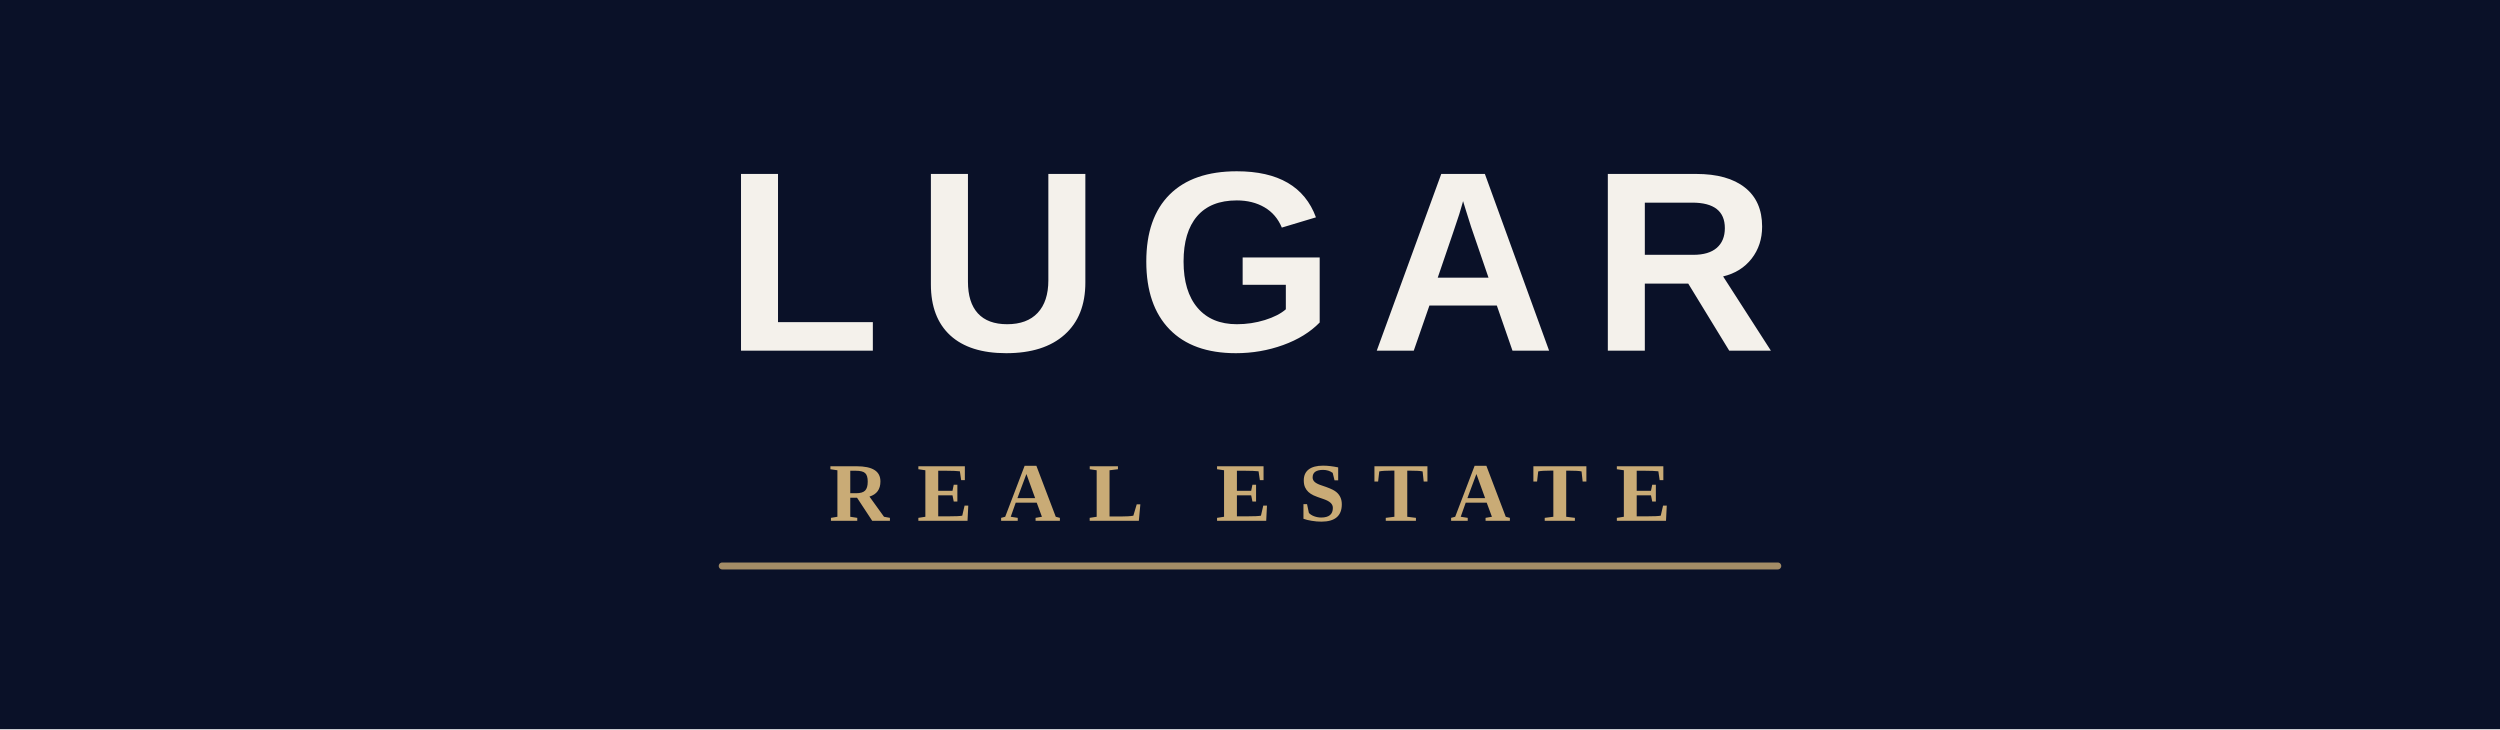
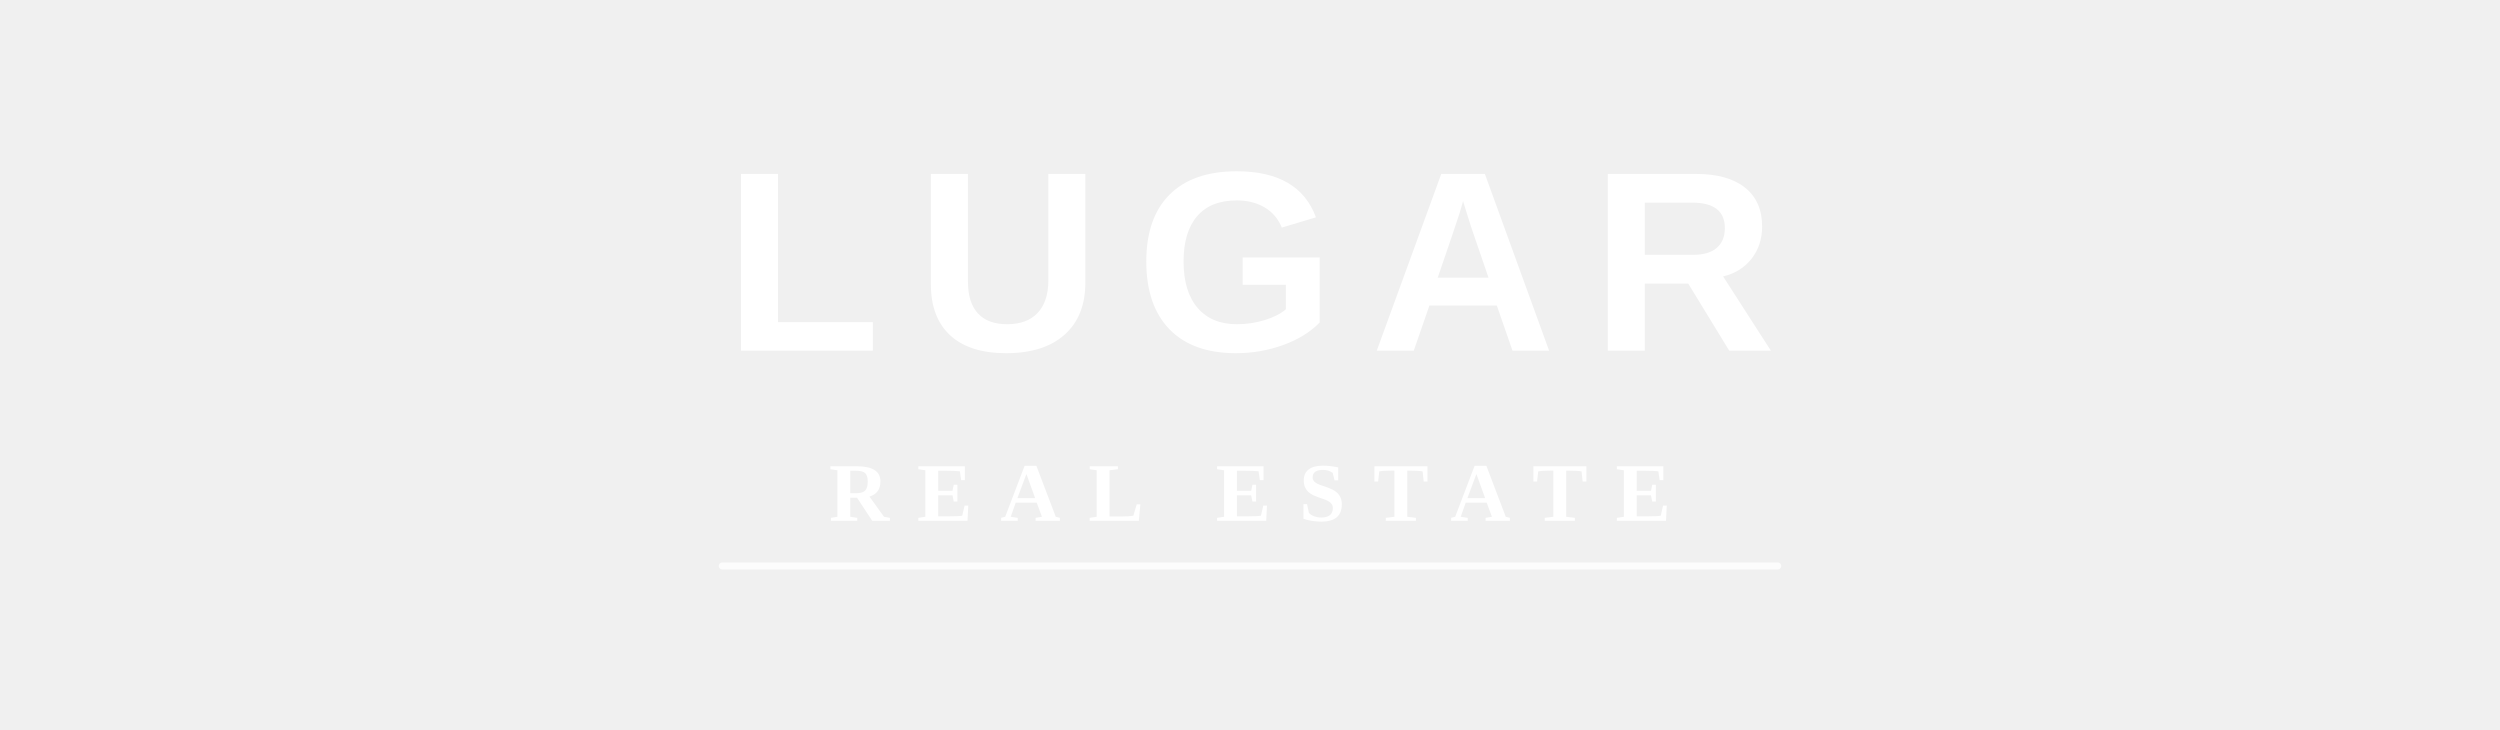
<svg xmlns="http://www.w3.org/2000/svg" width="720" height="210" viewBox="0 0 720 210" fill="none">
-   <rect width="720" height="210" fill="#0A1128" />
-   <text x="360" y="101" text-anchor="middle" fill="#F4F1EB" font-size="74" font-weight="700" font-family="'Segoe UI', 'Arial', sans-serif" letter-spacing="10">LUGAR</text>
-   <text x="360" y="150" text-anchor="middle" fill="#C9AB76" font-size="24" font-weight="600" font-family="Georgia, 'Times New Roman', serif" letter-spacing="8">REAL ESTATE</text>
-   <line x1="208" y1="163" x2="512" y2="163" stroke="#C9AB76" stroke-width="2" stroke-linecap="round" opacity="0.8" />
+   <text x="360" y="101" text-anchor="middle" fill="#FFFFFF" font-size="74" font-weight="700" font-family="'Segoe UI', 'Arial', sans-serif" letter-spacing="10">LUGAR</text>
+   <text x="360" y="150" text-anchor="middle" fill="#FFFFFF" font-size="24" font-weight="600" font-family="Georgia, 'Times New Roman', serif" letter-spacing="8">REAL ESTATE</text>
+   <line x1="208" y1="163" x2="512" y2="163" stroke="#FFFFFF" stroke-width="2" stroke-linecap="round" opacity="0.8" />
</svg>
